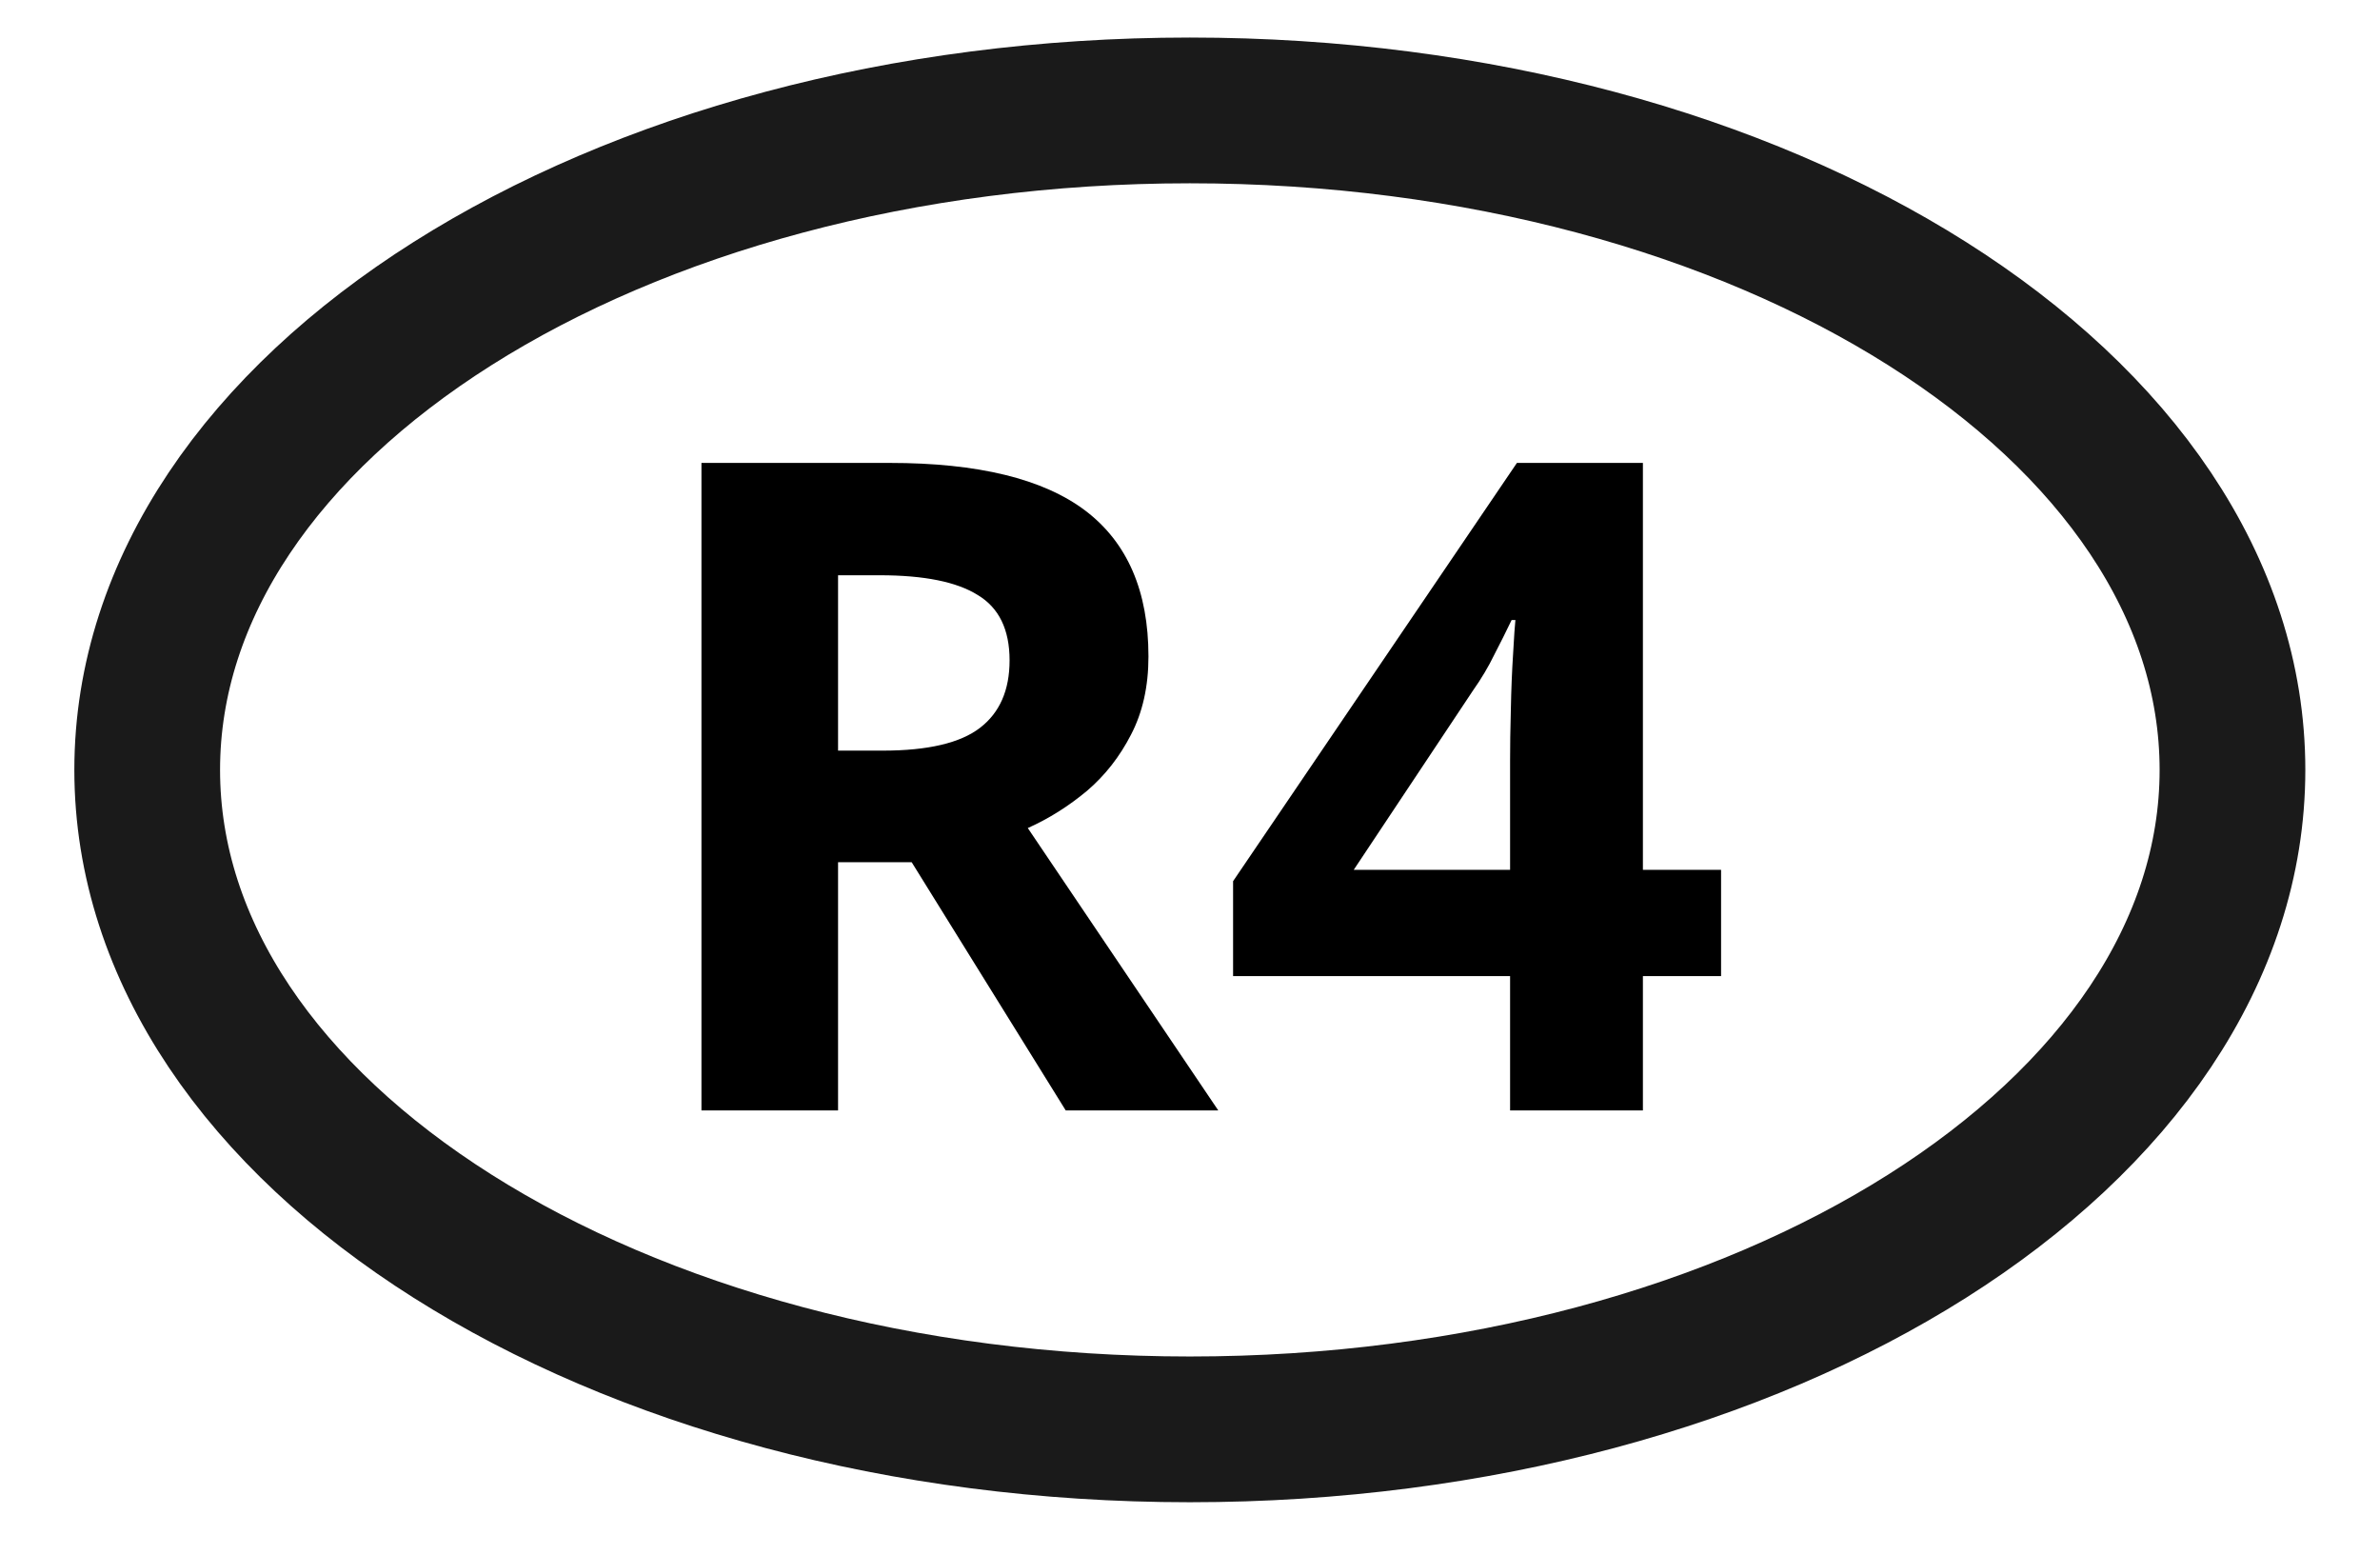
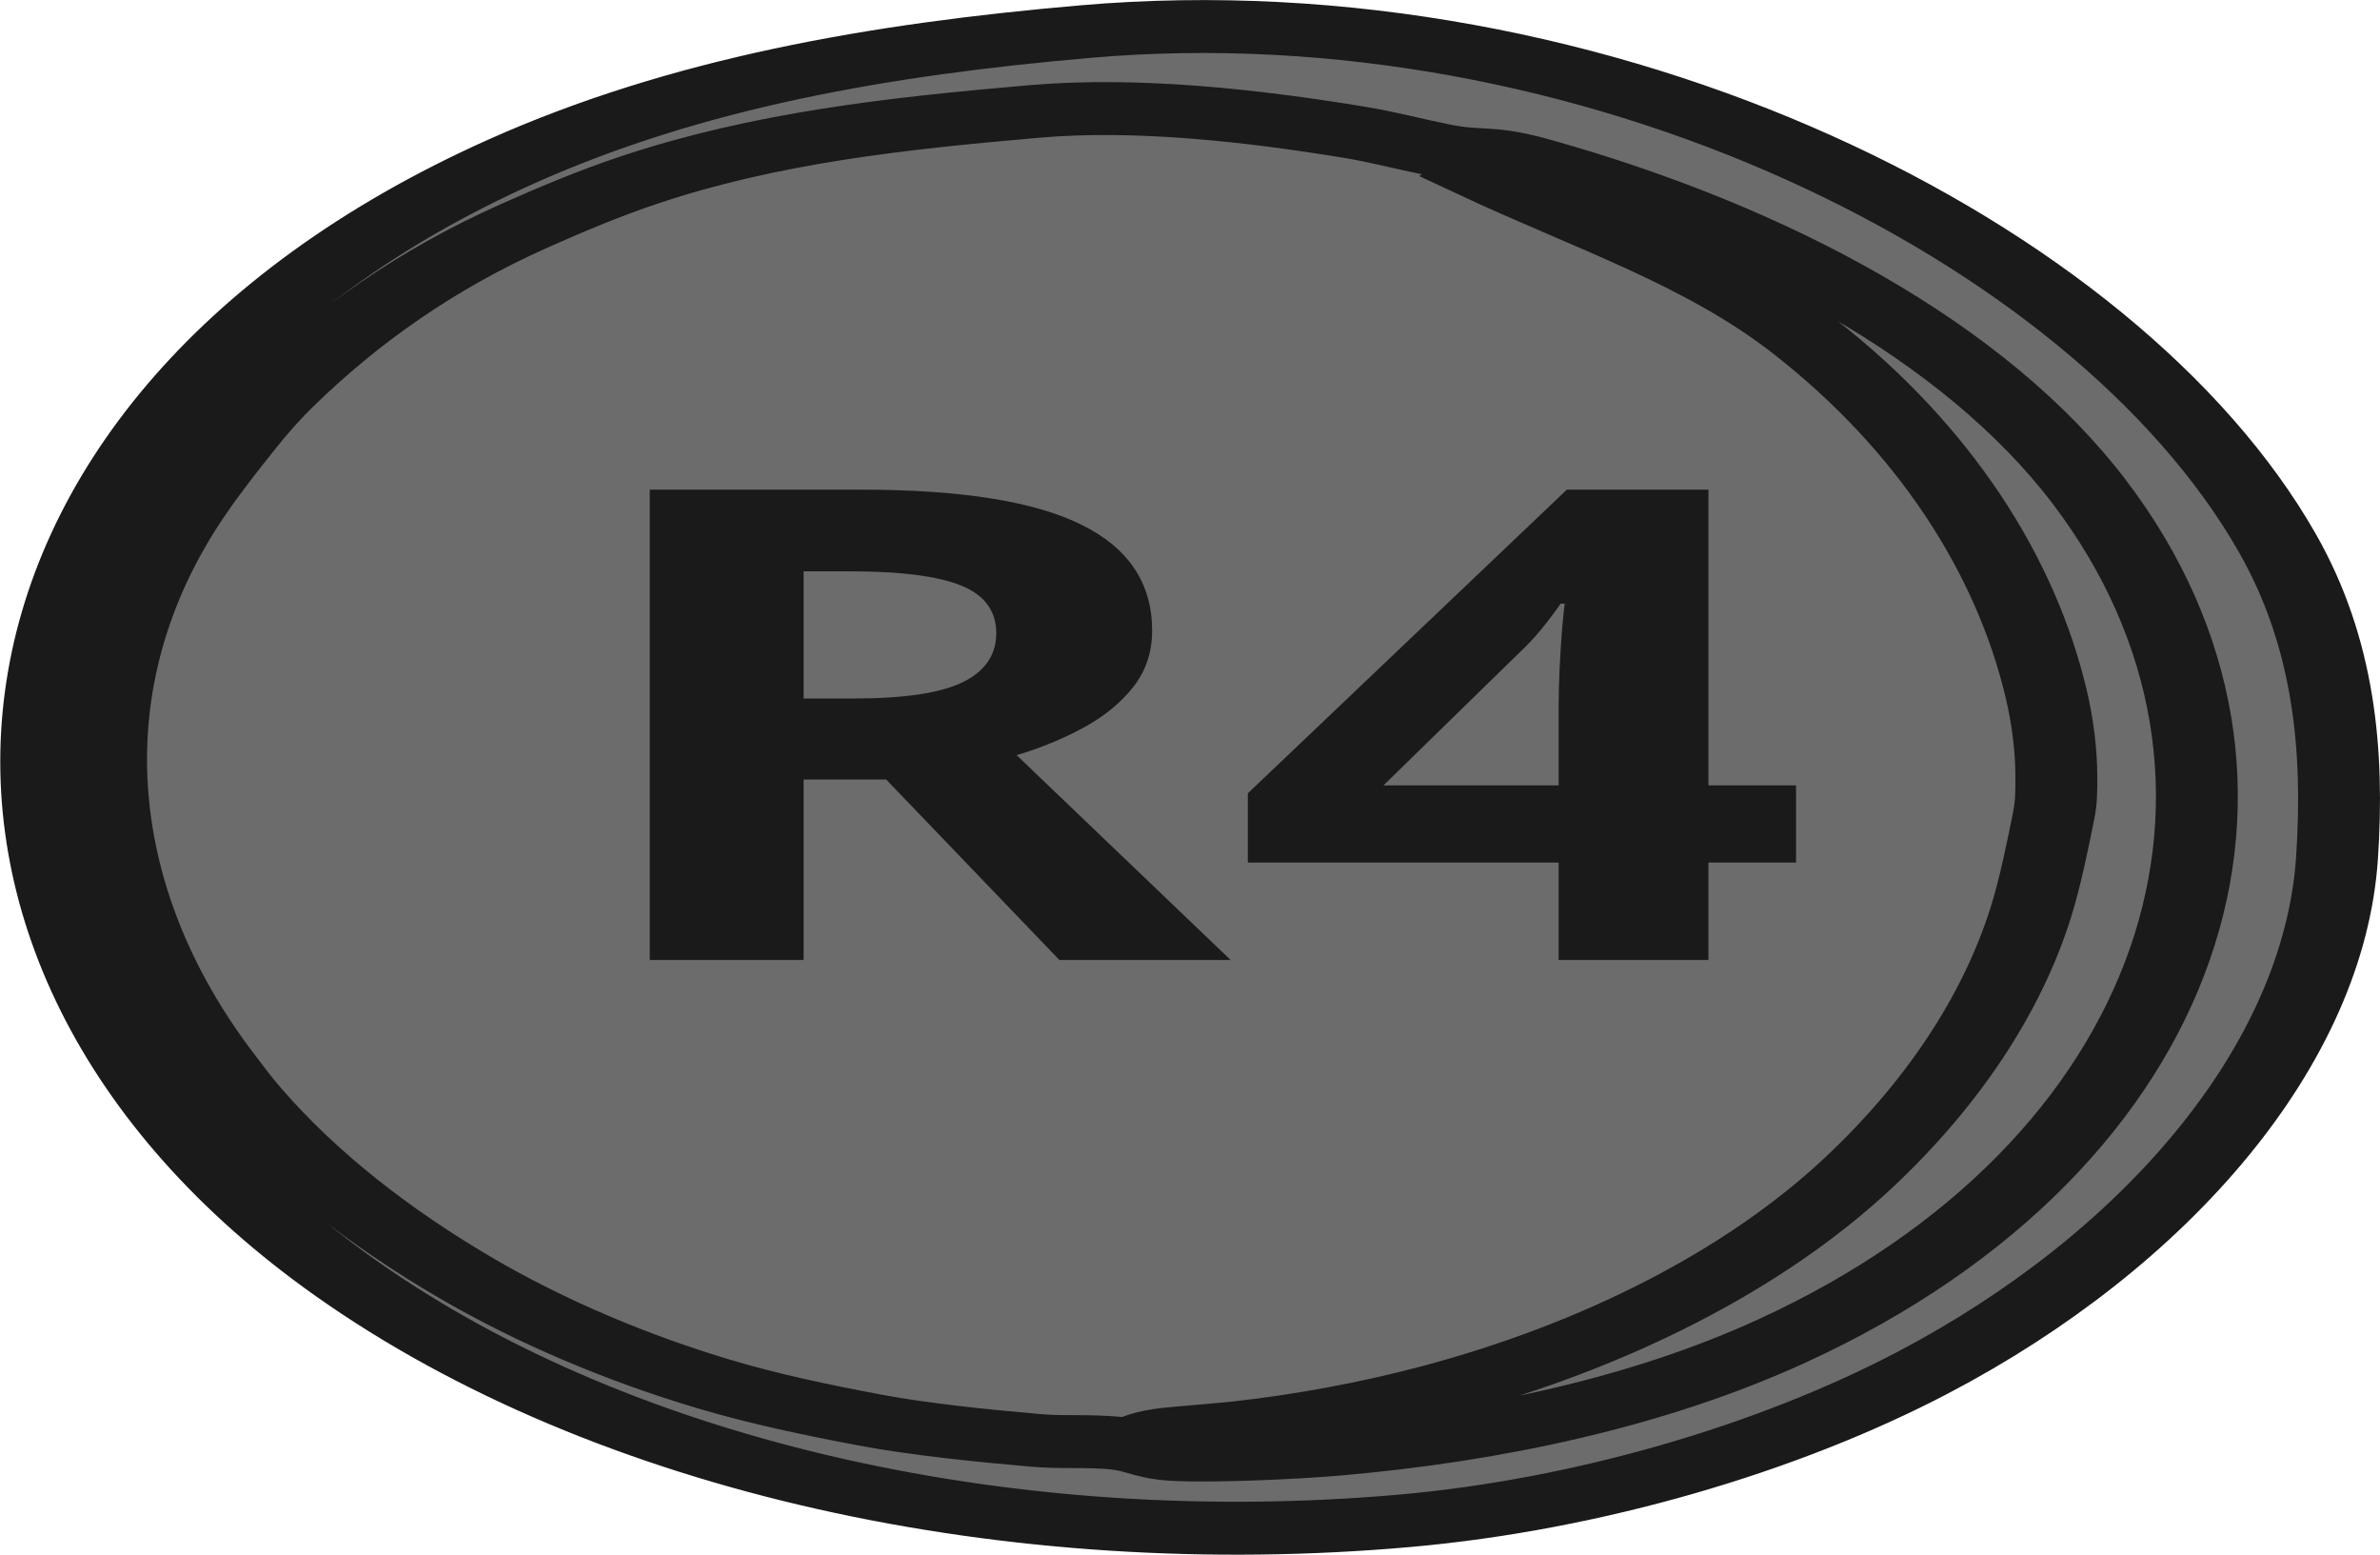
- <svg xmlns="http://www.w3.org/2000/svg" width="49" height="32" viewBox="0 0 49 32" id="svg2" version="1.1">
-   <defs id="defs4" />
-   <g id="layer1" transform="translate(-225.7124,-856.4032)" style="display:inline">
-     <g id="g4169" transform="translate(3.939191,0.8768093)">
-       <text xml:space="preserve" style="font-size:18.667px;line-height:1.25;font-family:sans-serif;letter-spacing:0px;word-spacing:0px" x="234.526" y="878.381" id="text1">
-         <tspan id="tspan1" x="234.526" y="878.381" style="font-style:normal;font-variant:normal;font-weight:bold;font-stretch:normal;font-size:18.667px;font-family:sans-serif;-inkscape-font-specification:'sans-serif Bold'">R4</tspan>
+ <svg xmlns="http://www.w3.org/2000/svg" width="49" height="32" viewBox="0 0 49 32">
+   <g transform="scale(0.60057,0.38813) translate(-558.73,-249.644)">
+     <g id="RGRIP" transform="matrix(0.2339141,0,0,0.2339141,410.6236,166.9341)">
+       <path style="fill:#6c6c6c;fill-opacity:1;stroke:#1a1a1a;stroke-width:12;stroke-dasharray:none;stroke-opacity:1;opacity:1" d="m 792.307,360.744 c 74.663,-9.988 149.245,47.282 174.577,115.856 8.441,22.851 9.82,47.327 8.782,71.471 -1.927,44.818 -26.638,89.12 -60.783,116.785 -21.231,17.201 -49.043,29.843 -75.791,33.513 -56.948,7.813 -115.558,-11.598 -155.242,-55.002 -66.859,-73.129 -58.499,-195.883 24.244,-253.158 25.682,-17.777 53.882,-25.407 84.213,-29.465 m -7.486,18.106 c 14.914,-1.994 31.863,0.917 46.785,4.718 4.379,1.115 7.772,2.59 12.164,3.952 6.457,2.002 6.946,0.109 14.035,3.172 34.031,14.704 64.814,40.313 81.585,74.473 31.948,65.075 14.447,150.252 -45.092,192.459 -19.38,13.738 -42.266,21.435 -65.499,24.546 -6.123,0.82 -17.852,1.619 -23.392,1.166 -4.438,-0.362 -4.698,-2.292 -10.293,-2.749 -4.328,-0.353 -6.48,0.052 -10.293,-0.46 -7.436,-0.997 -16.907,-2.465 -24.328,-4.638 -7.798,-2.283 -15.298,-4.721 -22.457,-8.008 -12.996,-5.966 -25.627,-14.262 -36.492,-24.067 -12.925,-11.664 -23.956,-25.137 -32.349,-40.072 -1.645,-2.926 -2.89,-5.546 -4.374,-8.577 -19.268,-39.343 -21.981,-86.377 -4.162,-126.743 2.349,-5.321 4.828,-10.179 7.439,-15.247 1.983,-3.851 3.787,-7.039 6.073,-10.482 9.747,-14.686 21.415,-27.561 35.795,-37.479 5.243,-3.616 11.09,-7.43 16.843,-10.401 18.54,-9.575 37.584,-12.832 58.013,-15.563 m 69.241,10.078 -3.743,3.812 c 16.767,12.157 33.639,20.666 47.31,37.165 19.043,22.985 30.94,51.771 35.415,81.001 0.945,6.173 1.488,12.707 1.488,19.059 0,3.375 -9.4e-4,5.513 -0.397,8.577 -0.789,6.101 -1.962,15.101 -3.349,21.918 -4.298,21.136 -13.094,41.419 -25.295,59.083 -15.252,22.082 -37.186,39.278 -61.722,49.362 -9.267,3.809 -19.248,6.686 -29.007,8.353 -2.166,0.37 -8.923,1.212 -10.27,1.449 -2.859,0.502 -3.609,1.23 -4.702,1.825 m 48.656,-290.651 1.871,2.859" id="RGRIP-5" />
+       <text xml:space="preserve" style="font-size:149.333px;line-height:1.25;font-family:'Bitstream Vera Sans Mono';-inkscape-font-specification:'Bitstream Vera Sans Mono';letter-spacing:0px;word-spacing:0px;fill:#1a1a1a;opacity:1" x="714.955" y="571.23" id="text2-0">
+         <tspan id="tspan2-5" x="714.955" y="571.23" style="font-style:normal;font-variant:normal;font-weight:bold;font-stretch:normal;font-size:149.333px;font-family:'Apolonia Nova OT';-inkscape-font-specification:'Apolonia Nova OT Bold';fill:#1a1a1a">R4</tspan>
      </text>
    </g>
-     <ellipse style="opacity:1;fill:none;stroke:#1a1a1a;stroke-width:3;stroke-dasharray:none;stroke-opacity:1" id="path1" cx="250.209" cy="872.25" rx="21.466" ry="13.574" />
  </g>
</svg>
